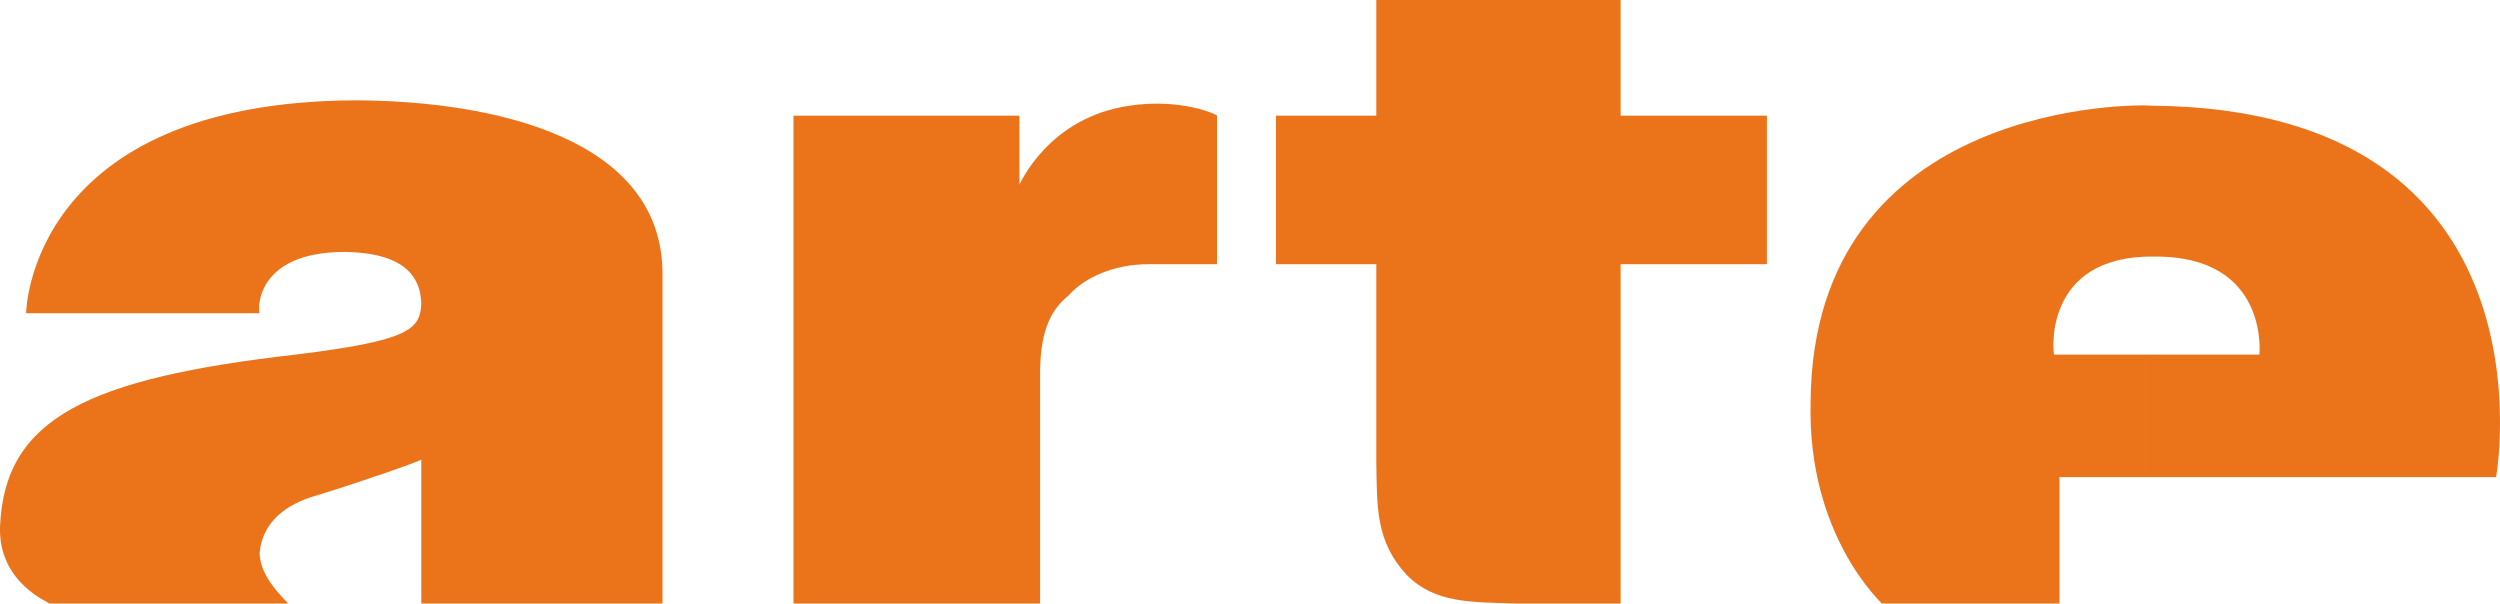
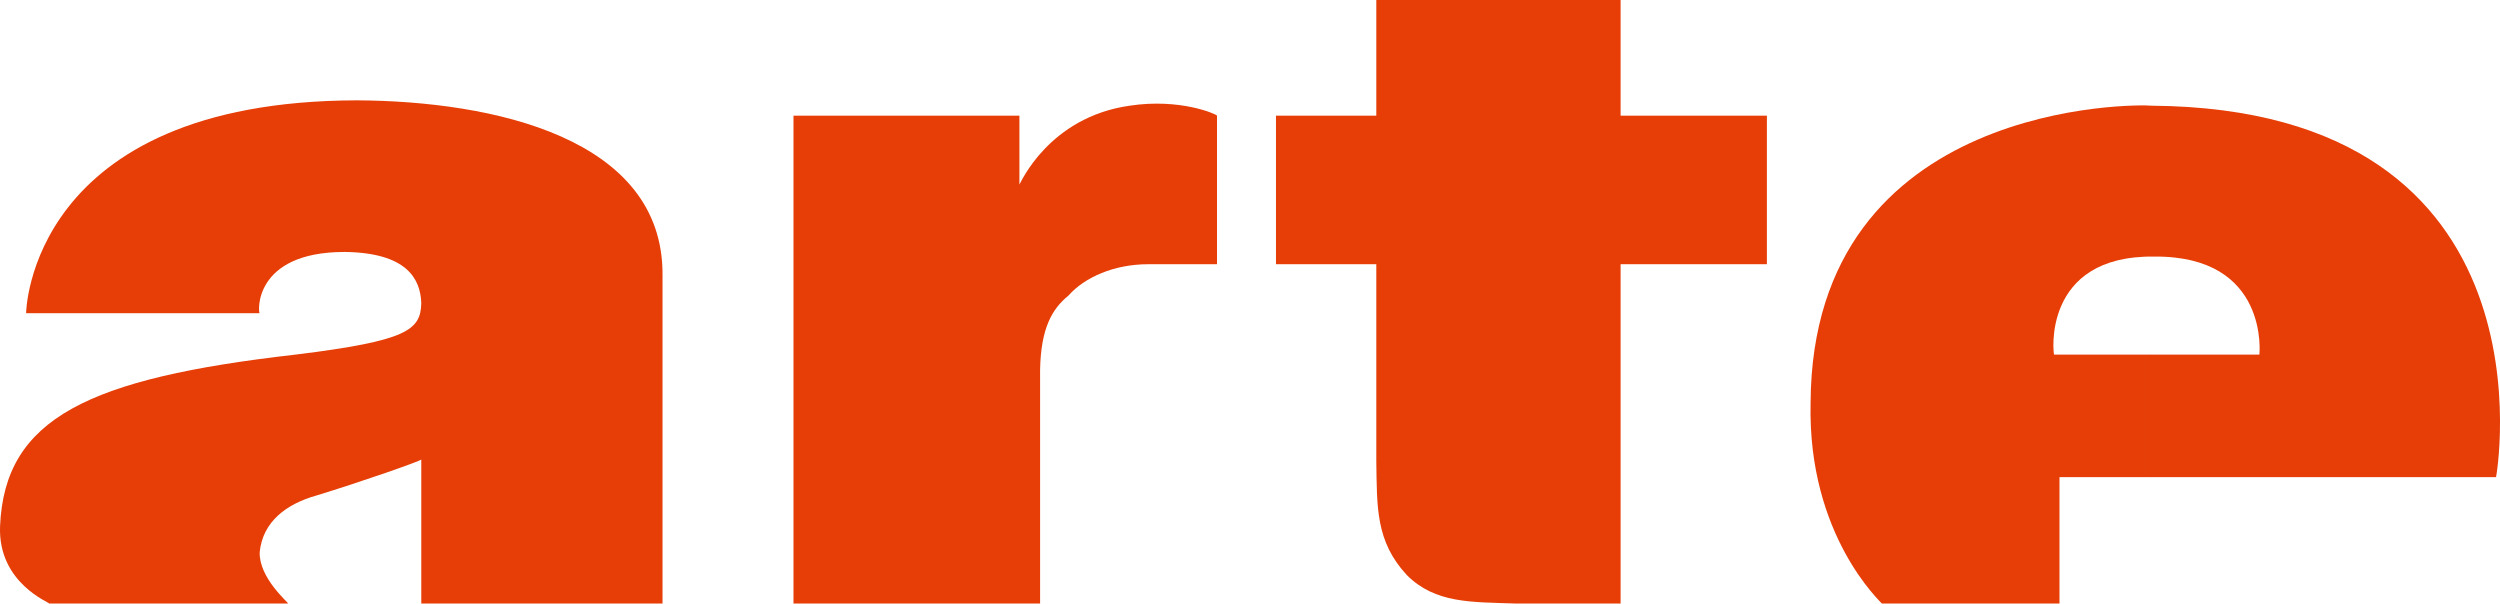
<svg xmlns="http://www.w3.org/2000/svg" width="158.75mm" height="38.322mm" version="1.1" viewBox="0 0 158.75 38.322">
  <g transform="translate(96.384 -129.67)">
-     <g transform="matrix(.3751 0 0 .3751 -96.385 129.67)" fill="#eb741b">
+     <g transform="matrix(.3751 0 0 .3751 -96.385 129.67)" fill="#e73e07">
      <path d="m4.42 53.028s0.389-35.914 56.01-36.043c23.078 0.13 51.861 6.353 51.731 29.561v55.621h-40.84v-24.375c-0.13 0.259-10.113 3.76-17.762 6.094-5.056 1.426-9.076 4.408-9.594 9.594-0.13 4.408 4.927 8.557 4.797 8.687h-40.452c0.26-0.13-8.686-3.375-8.297-13.099 0.778-18.281 14.91-25.023 50.046-29.042 18.929-2.334 21.133-4.149 21.263-8.687-0.13-4.149-2.463-8.557-12.965-8.686-15.688 0-14.651 10.502-14.391 10.372h-39.544z" />
      <path d="m134.33 19.578v82.588h41.748v-39.544c0.13-7.131 2.074-10.372 4.797-12.576 2.723-3.112 7.779-5.316 13.484-5.316h11.669v-25.153c-0.13-0.259-6.223-2.982-14.78-1.685-13.743 1.945-18.54 13.225-18.67 13.354v-11.669h-38.247z" />
      <path d="m216.01 19.578v25.153h16.984v33.45c0.13 7.649-0.13 13.484 5.186 19.189 4.797 4.797 10.891 4.538 18.281 4.797h17.892v-57.436h24.764v-25.153h-24.764v-19.578h-41.359v19.578h-16.984z" />
      <path d="m363.04 60.029h19.448c0 0.13 1.815-16.725-17.762-16.595-19.189-0.259-17.114 16.725-16.984 16.595h15.299v20.744h-14.391v21.393h-30.079c0-0.13-12.576-11.409-12.058-33.969 0.259-51.472 55.88-50.564 57.695-50.305 69.623 0.519 58.344 63.141 58.344 62.881h-59.51v-20.744z" />
    </g>
  </g>
</svg>
